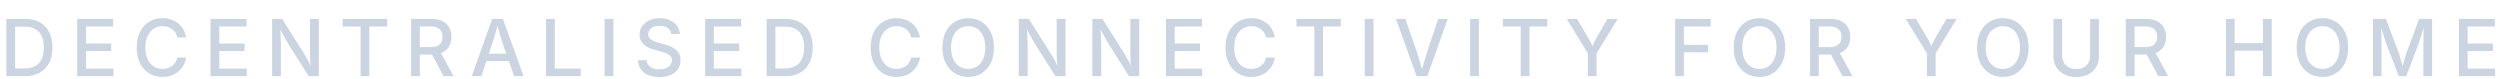
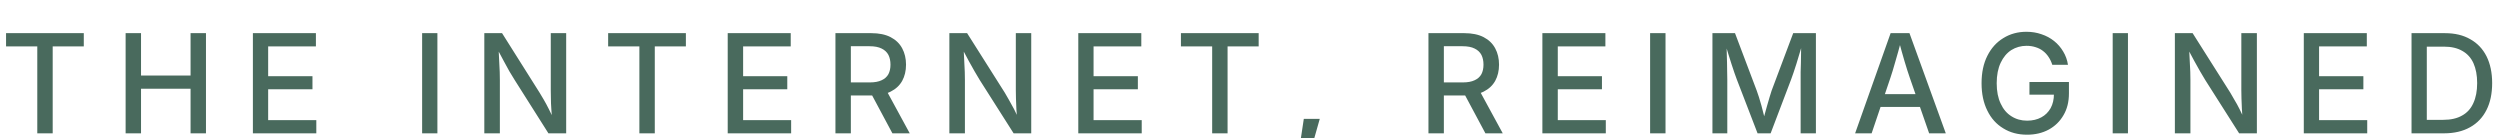
- <svg xmlns="http://www.w3.org/2000/svg" viewBox="0 0 3181 100">
-   <style>.tagline{fill:#CBD5E1}</style>
-   <path class="tagline" d="M31.7 96.9H13.7V87.1H31.1Q39.4 87.1 44.8 84Q50.3 81 53 75Q55.8 69 55.8 60.4Q55.8 51.9 53.1 45.9Q50.3 40 45 37Q39.6 33.9 31.7 33.9H13.3V24.1H32.4Q43.2 24.1 50.8 28.5Q58.5 32.8 62.6 40.9Q66.7 49.1 66.7 60.4Q66.7 71.8 62.6 79.9Q58.4 88.1 50.6 92.5Q42.8 96.9 31.7 96.9ZM19.2 24.1V96.9H8.1V24.1ZM98.2 96.9V24.1H144V33.7H109.4V55.4H141.5V64.9H109.4V87.3H144.3V96.9ZM206.8 97.9Q197.3 97.9 189.9 93.4Q182.5 88.9 178.2 80.5Q174 72.2 174 60.5Q174 48.9 178.2 40.5Q182.5 32.1 189.9 27.6Q197.3 23.1 206.8 23.1Q212.5 23.1 217.6 24.8Q222.6 26.5 226.6 29.6Q230.6 32.8 233.2 37.4Q235.8 41.9 236.7 47.7H225.6Q224.9 44.2 223.1 41.5Q221.4 38.9 218.9 37Q216.4 35.2 213.3 34.2Q210.3 33.3 206.8 33.3Q200.6 33.3 195.6 36.5Q190.7 39.6 187.9 45.7Q185 51.8 185 60.5Q185 69.3 187.9 75.4Q190.8 81.5 195.7 84.6Q200.6 87.7 206.8 87.7Q210.3 87.7 213.3 86.7Q216.4 85.8 218.9 84Q221.4 82.1 223.1 79.4Q224.9 76.8 225.6 73.3H236.8Q236 78.7 233.4 83.2Q230.9 87.6 226.9 91Q223 94.3 217.9 96.1Q212.8 97.9 206.8 97.9ZM267.9 96.9V24.1H313.7V33.7H279V55.4H311.2V64.9H279V87.3H314V96.9ZM346.2 96.9V24.1H359L386.4 67.4Q387.8 69.6 389.5 72.6Q391.2 75.5 393.1 79.3Q395 83 396.9 87.4H395.5Q395 83.3 394.8 79.2Q394.6 75.1 394.5 71.5Q394.4 68 394.4 65.5V24.1H405.7V96.9H392.8L368.2 58.2Q366.3 55 364.4 51.8Q362.5 48.5 360.3 44.3Q358 40.1 354.7 34H356.5Q356.7 39.4 357 44.1Q357.2 48.7 357.3 52.3Q357.4 55.9 357.4 58.1V96.9ZM436.1 33.7V24.1H492.6V33.7H470V96.9H458.8V33.7ZM523.1 96.9V24.1H549.2Q557.6 24.1 563.2 27Q568.8 29.9 571.6 35.1Q574.4 40.3 574.4 47Q574.4 53.7 571.5 58.8Q568.7 63.8 563.1 66.6Q557.5 69.4 549.1 69.4H529.5V59.9H548Q553.4 59.9 556.7 58.3Q560 56.8 561.5 53.9Q563.1 51 563.1 47Q563.1 42.9 561.5 39.9Q560 36.9 556.6 35.3Q553.3 33.6 547.9 33.6H534.2V96.9ZM564.4 96.9 546.8 64H559.2L577.1 96.9ZM600.3 96.9 626.2 24.1H639.9L666.2 96.9H654.2L640 56.4Q638.4 51.5 636.4 44.8Q634.4 38.1 631.8 28.7H634.1Q631.6 38.2 629.6 44.9Q627.6 51.7 626.1 56.4L612.4 96.9ZM614.3 77.7V68.4H652.2V77.7ZM694.8 96.9V24.1H705.9V87.3H738.9V96.9ZM780.5 24.1V96.9H769.3V24.1ZM839 98.1Q830.8 98.1 824.8 95.5Q818.8 92.9 815.4 88.1Q812 83.3 811.7 76.7H822.9Q823.2 80.6 825.4 83.2Q827.7 85.8 831.2 87.1Q834.8 88.3 838.9 88.3Q843.6 88.3 847.2 86.9Q850.8 85.4 852.9 82.8Q855 80.1 855 76.6Q855 73.4 853.1 71.4Q851.3 69.4 848.2 68Q845.1 66.7 841.1 65.7L832.6 63.3Q823.7 60.9 818.7 56.2Q813.7 51.6 813.7 44.1Q813.7 37.8 817.1 33.1Q820.5 28.4 826.3 25.8Q832.1 23.1 839.5 23.1Q846.9 23.1 852.6 25.8Q858.3 28.4 861.6 32.9Q864.8 37.5 865 43.3H854.1Q853.6 38.3 849.5 35.5Q845.4 32.8 839.2 32.8Q834.8 32.8 831.6 34.2Q828.3 35.5 826.6 38Q824.8 40.4 824.8 43.5Q824.8 46.9 826.9 49Q829 51.2 832.1 52.4Q835.1 53.7 837.9 54.4L845 56.2Q848.5 57.1 852.1 58.6Q855.8 60.1 859 62.5Q862.1 64.8 864 68.3Q865.9 71.8 865.9 76.8Q865.9 82.9 862.8 87.7Q859.6 92.6 853.6 95.3Q847.5 98.1 839 98.1ZM897.2 96.9V24.1H943V33.7H908.3V55.4H940.5V64.9H908.3V87.3H943.3V96.9ZM999.1 96.9H981.1V87.1H998.5Q1006.8 87.1 1012.2 84Q1017.7 81 1020.4 75Q1023.2 69 1023.2 60.4Q1023.2 51.9 1020.5 45.9Q1017.8 40 1012.4 37Q1007.1 33.9 999.1 33.9H980.7V24.1H999.8Q1010.6 24.1 1018.2 28.5Q1025.9 32.8 1030 40.9Q1034.1 49.1 1034.1 60.4Q1034.1 71.8 1030 79.9Q1025.9 88.1 1018 92.5Q1010.2 96.9 999.1 96.9ZM986.6 24.1V96.9H975.5V24.1ZM1140.5 97.9Q1131.1 97.9 1123.7 93.4Q1116.3 88.9 1112 80.5Q1107.8 72.2 1107.8 60.5Q1107.8 48.9 1112 40.5Q1116.3 32.1 1123.7 27.6Q1131.1 23.1 1140.5 23.1Q1146.3 23.1 1151.3 24.8Q1156.4 26.5 1160.4 29.6Q1164.4 32.8 1167 37.4Q1169.6 41.9 1170.5 47.7H1159.3Q1158.6 44.2 1156.9 41.5Q1155.2 38.9 1152.7 37Q1150.2 35.2 1147.1 34.2Q1144 33.3 1140.6 33.3Q1134.4 33.3 1129.4 36.5Q1124.5 39.6 1121.6 45.7Q1118.8 51.8 1118.8 60.5Q1118.8 69.3 1121.7 75.4Q1124.6 81.5 1129.5 84.6Q1134.4 87.7 1140.6 87.7Q1144 87.7 1147.1 86.7Q1150.1 85.8 1152.7 84Q1155.2 82.1 1156.9 79.4Q1158.6 76.8 1159.3 73.3H1170.6Q1169.7 78.7 1167.2 83.2Q1164.6 87.6 1160.7 91Q1156.7 94.3 1151.6 96.1Q1146.5 97.9 1140.5 97.9ZM1232 97.9Q1222.5 97.9 1215.1 93.4Q1207.6 88.9 1203.4 80.5Q1199.1 72.2 1199.1 60.5Q1199.1 48.9 1203.4 40.5Q1207.6 32.1 1215.1 27.6Q1222.5 23.1 1232 23.1Q1241.4 23.1 1248.8 27.6Q1256.2 32.1 1260.5 40.5Q1264.7 48.9 1264.7 60.5Q1264.7 72.2 1260.5 80.5Q1256.2 88.9 1248.8 93.4Q1241.4 97.9 1232 97.9ZM1232 87.7Q1238.2 87.7 1243.1 84.6Q1248 81.5 1250.8 75.4Q1253.7 69.3 1253.7 60.5Q1253.7 51.7 1250.8 45.6Q1248 39.5 1243.1 36.4Q1238.2 33.3 1232 33.3Q1225.7 33.3 1220.8 36.4Q1215.8 39.6 1213 45.6Q1210.1 51.7 1210.1 60.5Q1210.1 69.3 1213 75.4Q1215.8 81.4 1220.8 84.6Q1225.7 87.7 1232 87.7ZM1296.3 96.9V24.1H1309.1L1336.5 67.4Q1337.9 69.6 1339.6 72.6Q1341.3 75.5 1343.2 79.3Q1345.1 83 1347 87.4H1345.6Q1345.2 83.3 1345 79.2Q1344.7 75.1 1344.6 71.5Q1344.5 68 1344.5 65.5V24.1H1355.8V96.9H1342.9L1318.4 58.2Q1316.4 55 1314.5 51.8Q1312.7 48.5 1310.4 44.3Q1308.1 40.1 1304.8 34H1306.6Q1306.8 39.4 1307.1 44.1Q1307.3 48.7 1307.5 52.3Q1307.6 55.9 1307.6 58.1V96.9ZM1389.9 96.9V24.1H1402.8L1430.2 67.4Q1431.5 69.6 1433.2 72.6Q1435 75.5 1436.9 79.3Q1438.8 83 1440.6 87.4H1439.3Q1438.8 83.3 1438.6 79.2Q1438.4 75.1 1438.3 71.5Q1438.2 68 1438.2 65.5V24.1H1449.5V96.9H1436.6L1412 58.2Q1410.1 55 1408.2 51.8Q1406.3 48.5 1404 44.3Q1401.8 40.1 1398.5 34H1400.2Q1400.5 39.4 1400.7 44.1Q1401 48.7 1401.1 52.3Q1401.2 55.9 1401.2 58.1V96.9ZM1483.6 96.9V24.1H1529.4V33.7H1494.7V55.4H1526.9V64.9H1494.7V87.3H1529.7V96.9ZM1592.1 97.9Q1582.7 97.9 1575.3 93.4Q1567.8 88.9 1563.6 80.5Q1559.3 72.2 1559.3 60.5Q1559.3 48.9 1563.6 40.5Q1567.8 32.1 1575.3 27.6Q1582.7 23.1 1592.1 23.1Q1597.9 23.1 1602.9 24.8Q1608 26.5 1611.9 29.6Q1615.9 32.8 1618.5 37.4Q1621.2 41.9 1622.1 47.7H1610.9Q1610.2 44.2 1608.5 41.5Q1606.7 38.9 1604.3 37Q1601.8 35.2 1598.7 34.2Q1595.6 33.3 1592.2 33.3Q1585.9 33.3 1581 36.5Q1576 39.6 1573.2 45.7Q1570.4 51.8 1570.4 60.5Q1570.4 69.3 1573.2 75.4Q1576.1 81.5 1581.1 84.6Q1586 87.7 1592.2 87.7Q1595.6 87.7 1598.7 86.7Q1601.7 85.8 1604.2 84Q1606.7 82.1 1608.5 79.4Q1610.2 76.8 1610.9 73.3H1622.1Q1621.3 78.7 1618.8 83.2Q1616.2 87.6 1612.3 91Q1608.3 94.3 1603.2 96.1Q1598.1 97.9 1592.1 97.9ZM1649.6 33.7V24.1H1706V33.7H1683.4V96.9H1672.3V33.7ZM1747.6 24.1V96.9H1736.5V24.1ZM1802.5 96.9 1776.2 24.1H1788.2L1802.3 64.6Q1803.9 69.3 1805.9 76.1Q1808 82.9 1810.6 92.1H1808.3Q1810.8 82.7 1812.8 76Q1814.8 69.3 1816.3 64.6L1830 24.1H1842.1L1816.1 96.9ZM1881.8 24.1V96.9H1870.6V24.1ZM1912.2 33.7V24.1H1968.7V33.7H1946.1V96.9H1934.9V33.7ZM2020.4 96.9V67.9L1993.6 24.1H2006.6L2020.3 47.3Q2022.6 51.1 2024.3 54.6Q2026 58.2 2027.9 63.3H2024.3Q2026.2 58.1 2027.9 54.5Q2029.6 51 2031.8 47.3L2045.3 24.1H2058.3L2031.5 67.9V96.9ZM2131.5 96.9V24.1H2176.7V33.7H2142.6V57.1H2173.5V66.6H2142.6V96.9ZM2238.7 97.9Q2229.3 97.9 2221.8 93.4Q2214.4 88.9 2210.1 80.5Q2205.9 72.2 2205.9 60.5Q2205.9 48.9 2210.1 40.5Q2214.4 32.1 2221.8 27.6Q2229.3 23.1 2238.7 23.1Q2248.1 23.1 2255.5 27.6Q2262.9 32.1 2267.2 40.5Q2271.5 48.9 2271.5 60.5Q2271.5 72.2 2267.2 80.5Q2262.9 88.9 2255.5 93.4Q2248.1 97.9 2238.7 97.9ZM2238.7 87.7Q2244.9 87.7 2249.8 84.6Q2254.7 81.5 2257.6 75.4Q2260.4 69.3 2260.4 60.5Q2260.4 51.7 2257.6 45.6Q2254.7 39.5 2249.8 36.4Q2244.9 33.3 2238.7 33.3Q2232.5 33.3 2227.5 36.4Q2222.6 39.6 2219.7 45.6Q2216.9 51.7 2216.9 60.5Q2216.9 69.3 2219.7 75.4Q2222.6 81.4 2227.5 84.6Q2232.5 87.7 2238.7 87.7ZM2303.1 96.9V24.1H2329.1Q2337.5 24.1 2343.1 27Q2348.8 29.9 2351.5 35.1Q2354.3 40.3 2354.3 47Q2354.3 53.7 2351.5 58.8Q2348.7 63.8 2343.1 66.6Q2337.5 69.4 2329 69.4H2309.5V59.9H2328Q2333.3 59.9 2336.6 58.3Q2339.9 56.8 2341.5 53.9Q2343 51 2343 47Q2343 42.9 2341.5 39.9Q2339.9 36.9 2336.6 35.3Q2333.3 33.6 2327.9 33.6H2314.2V96.9ZM2344.4 96.9 2326.8 64H2339.1L2357.1 96.9ZM2451.8 96.9V67.9L2424.9 24.1H2437.9L2451.6 47.3Q2453.9 51.1 2455.6 54.6Q2457.4 58.2 2459.2 63.3H2455.7Q2457.5 58.1 2459.2 54.5Q2461 51 2463.1 47.3L2476.7 24.1H2489.6L2462.9 67.9V96.9ZM2548.5 97.9Q2539 97.9 2531.6 93.4Q2524.1 88.9 2519.9 80.5Q2515.6 72.2 2515.6 60.5Q2515.6 48.9 2519.9 40.5Q2524.1 32.1 2531.6 27.6Q2539 23.1 2548.5 23.1Q2557.9 23.1 2565.3 27.6Q2572.7 32.1 2577 40.5Q2581.2 48.9 2581.2 60.5Q2581.2 72.2 2577 80.5Q2572.7 88.9 2565.3 93.4Q2557.9 97.9 2548.5 97.9ZM2548.5 87.7Q2554.7 87.7 2559.6 84.6Q2564.5 81.5 2567.3 75.4Q2570.2 69.3 2570.2 60.5Q2570.2 51.7 2567.3 45.6Q2564.5 39.5 2559.6 36.4Q2554.7 33.3 2548.5 33.3Q2542.2 33.3 2537.3 36.4Q2532.3 39.6 2529.5 45.6Q2526.6 51.7 2526.6 60.5Q2526.6 69.3 2529.5 75.4Q2532.3 81.4 2537.3 84.6Q2542.2 87.7 2548.5 87.7ZM2641.8 98Q2633.1 98 2626.5 94.6Q2620 91.3 2616.4 85.4Q2612.8 79.5 2612.8 71.9V24.1H2623.9V70.9Q2623.9 75.9 2626.1 79.7Q2628.3 83.5 2632.3 85.7Q2636.3 87.9 2641.8 87.9Q2647.3 87.9 2651.3 85.7Q2655.2 83.5 2657.4 79.7Q2659.5 75.9 2659.5 70.9V24.1H2670.7V71.9Q2670.7 79.5 2667.1 85.4Q2663.5 91.3 2657 94.6Q2650.5 98 2641.8 98ZM2704.8 96.9V24.1H2730.9Q2739.3 24.1 2744.9 27Q2750.5 29.9 2753.3 35.1Q2756.1 40.3 2756.1 47Q2756.1 53.7 2753.3 58.8Q2750.5 63.8 2744.9 66.6Q2739.2 69.4 2730.8 69.4H2711.2V59.9H2729.7Q2735.1 59.9 2738.4 58.3Q2741.7 56.8 2743.2 53.9Q2744.8 51 2744.8 47Q2744.8 42.9 2743.2 39.9Q2741.7 36.9 2738.4 35.3Q2735 33.6 2729.6 33.6H2716V96.9ZM2746.2 96.9 2728.6 64H2740.9L2758.8 96.9ZM2832.3 96.9V24.1H2843.4V54.9H2879.4V24.1H2890.6V96.9H2879.4V64.5H2843.4V96.9ZM2955.1 97.9Q2945.6 97.9 2938.2 93.4Q2930.7 88.9 2926.5 80.5Q2922.2 72.2 2922.2 60.5Q2922.2 48.9 2926.5 40.5Q2930.7 32.1 2938.2 27.6Q2945.6 23.1 2955.1 23.1Q2964.5 23.1 2971.9 27.6Q2979.3 32.1 2983.6 40.5Q2987.8 48.9 2987.8 60.5Q2987.8 72.2 2983.6 80.5Q2979.3 88.9 2971.9 93.4Q2964.5 97.9 2955.1 97.9ZM2955.1 87.7Q2961.3 87.7 2966.2 84.6Q2971.1 81.5 2973.9 75.4Q2976.8 69.3 2976.8 60.5Q2976.8 51.7 2973.9 45.6Q2971.1 39.5 2966.2 36.4Q2961.3 33.3 2955.1 33.3Q2948.8 33.3 2943.9 36.4Q2938.9 39.6 2936.1 45.6Q2933.2 51.7 2933.2 60.5Q2933.2 69.3 2936.1 75.4Q2938.9 81.4 2943.9 84.6Q2948.8 87.7 2955.1 87.7ZM3019.4 96.9V24.1H3035.8L3051.7 65.9Q3052.4 67.7 3053.2 70.6Q3054.1 73.4 3055 76.7Q3055.9 80 3056.8 83.3Q3057.6 86.5 3058.2 89.1H3055.9Q3056.5 86.6 3057.3 83.4Q3058.2 80.2 3059.1 76.9Q3060 73.6 3060.9 70.7Q3061.8 67.7 3062.5 65.9L3078.1 24.1H3094.6V96.9H3083.5V57.7Q3083.5 55.5 3083.6 52.3Q3083.6 49.2 3083.7 45.7Q3083.8 42.2 3083.8 38.7Q3083.9 35.1 3084 31.8H3084.8Q3083.8 35.4 3082.7 39.2Q3081.5 43 3080.4 46.5Q3079.3 50 3078.3 52.9Q3077.3 55.8 3076.6 57.7L3061.7 96.9H3052.2L3037.1 57.7Q3036.4 55.9 3035.4 53Q3034.5 50.1 3033.4 46.7Q3032.2 43.2 3031.1 39.4Q3029.9 35.6 3028.7 31.8H3029.7Q3029.8 34.8 3029.9 38.3Q3029.9 41.8 3030 45.4Q3030.1 48.9 3030.2 52.1Q3030.2 55.3 3030.2 57.7V96.9ZM3128.7 96.9V24.1H3174.5V33.7H3139.8V55.4H3172V64.9H3139.8V87.3H3174.8V96.9Z" />
+ <svg xmlns="http://www.w3.org/2000/svg" viewBox="0 0 1817 100">
+   <style>.tagline{fill:#496A5D}</style>
+   <path class="tagline" d="M4.4 33.7V24.1H60.9V33.7H38.3V96.9H27.1V33.7ZM91.3 96.9V24.1H102.5V54.9H138.5V24.1H149.7V96.9H138.5V64.5H102.5V96.9ZM183.8 96.9V24.1H229.6V33.7H194.9V55.4H227.1V64.9H194.9V87.3H229.9V96.9ZM317.9 24.1V96.9H306.8V24.1ZM352 96.9V24.1H364.9L392.2 67.4Q393.6 69.6 395.3 72.6Q397 75.5 398.9 79.3Q400.8 83 402.7 87.4H401.3Q400.9 83.3 400.7 79.2Q400.4 75.1 400.4 71.5Q400.3 68 400.3 65.5V24.1H411.5V96.9H398.6L374.1 58.2Q372.1 55 370.2 51.8Q368.4 48.5 366.1 44.3Q363.8 40.1 360.6 34H362.3Q362.6 39.4 362.8 44.1Q363 48.7 363.2 52.3Q363.3 55.9 363.3 58.1V96.9ZM442 33.7V24.1H498.5V33.7H475.9V96.9H464.7V33.7ZM528.9 96.9V24.1H574.7V33.7H540.1V55.4H572.2V64.9H540.1V87.3H575V96.9ZM607.2 96.9V24.1H633.3Q641.7 24.1 647.3 27Q652.9 29.9 655.7 35.1Q658.5 40.3 658.5 47Q658.5 53.7 655.7 58.8Q652.9 63.8 647.3 66.6Q641.7 69.4 633.2 69.4H613.6V59.9H632.1Q637.5 59.9 640.8 58.3Q644.1 56.8 645.7 53.9Q647.2 51 647.2 47Q647.2 42.9 645.7 39.9Q644.1 36.9 640.8 35.3Q637.5 33.6 632 33.6H618.4V96.9ZM648.6 96.9 631 64H643.3L661.2 96.9ZM690 96.9V24.1H702.9L730.3 67.4Q731.6 69.6 733.3 72.6Q735 75.5 737 79.3Q738.9 83 740.7 87.4H739.3Q738.9 83.3 738.7 79.2Q738.5 75.1 738.4 71.5Q738.3 68 738.3 65.5V24.1H749.5V96.9H736.7L712.1 58.2Q710.1 55 708.3 51.8Q706.4 48.5 704.1 44.3Q701.8 40.1 698.6 34H700.3Q700.6 39.4 700.8 44.1Q701.1 48.7 701.2 52.3Q701.3 55.9 701.3 58.1V96.9ZM783.7 96.9V24.1H829.5V33.7H794.8V55.4H827V64.9H794.8V87.3H829.8V96.9ZM858.3 33.7V24.1H914.8V33.7H892.2V96.9H881V33.7ZM943.3 115 947.6 86.4H959.2L951.1 115ZM1038.2 96.9V24.1H1064.3Q1072.7 24.1 1078.3 27Q1083.9 29.9 1086.7 35.1Q1089.5 40.3 1089.5 47Q1089.5 53.7 1086.7 58.8Q1083.9 63.8 1078.3 66.6Q1072.7 69.4 1064.2 69.4H1044.6V59.9H1063.1Q1068.5 59.9 1071.8 58.3Q1075.1 56.8 1076.7 53.9Q1078.2 51 1078.2 47Q1078.2 42.9 1076.7 39.9Q1075.1 36.9 1071.8 35.3Q1068.5 33.6 1063 33.6H1049.4V96.9ZM1079.6 96.9 1062 64H1074.3L1092.2 96.9ZM1121 96.9V24.1H1166.8V33.7H1132.2V55.4H1164.3V64.9H1132.2V87.3H1167.1V96.9ZM1210.5 24.1V96.9H1199.3V24.1ZM1244.6 96.9V24.1H1261L1276.8 65.9Q1277.5 67.7 1278.4 70.6Q1279.2 73.4 1280.2 76.7Q1281.1 80 1281.9 83.3Q1282.8 86.5 1283.4 89.1H1281Q1281.7 86.6 1282.5 83.4Q1283.3 80.2 1284.3 76.9Q1285.2 73.6 1286.1 70.7Q1287 67.7 1287.6 65.9L1303.3 24.1H1319.8V96.9H1308.7V57.7Q1308.7 55.5 1308.7 52.3Q1308.8 49.2 1308.9 45.7Q1308.9 42.2 1309 38.7Q1309.1 35.1 1309.1 31.8H1310Q1309 35.4 1307.8 39.2Q1306.7 43 1305.6 46.5Q1304.5 50 1303.5 52.9Q1302.5 55.8 1301.8 57.7L1286.9 96.9H1277.4L1262.3 57.7Q1261.6 55.9 1260.6 53Q1259.7 50.1 1258.5 46.7Q1257.4 43.2 1256.2 39.4Q1255.1 35.6 1253.9 31.8H1254.9Q1255 34.8 1255 38.3Q1255.1 41.8 1255.2 45.4Q1255.3 48.9 1255.3 52.1Q1255.4 55.3 1255.4 57.7V96.9ZM1348.3 96.9 1374.1 24.1H1387.8L1414.2 96.9H1402.1L1388 56.4Q1386.3 51.5 1384.3 44.8Q1382.3 38.1 1379.8 28.7H1382Q1379.5 38.2 1377.5 44.9Q1375.6 51.7 1374 56.4L1360.3 96.9ZM1362.3 77.7V68.4H1400.1V77.7ZM1473.3 97.9Q1463.4 97.9 1456 93.3Q1448.5 88.8 1444.4 80.4Q1440.2 72 1440.2 60.5Q1440.2 48.9 1444.4 40.6Q1448.6 32.2 1456 27.7Q1463.4 23.1 1472.8 23.1Q1478.7 23.1 1483.8 24.9Q1488.9 26.6 1492.9 29.8Q1496.9 33 1499.5 37.4Q1502.2 41.8 1503 47.1H1491.6Q1490.6 43.9 1488.9 41.4Q1487.2 38.8 1484.8 37Q1482.5 35.2 1479.5 34.3Q1476.5 33.3 1472.9 33.3Q1466.8 33.3 1461.8 36.4Q1456.9 39.6 1454.1 45.6Q1451.2 51.7 1451.2 60.5Q1451.2 69.3 1454.1 75.3Q1456.9 81.4 1461.9 84.5Q1466.9 87.7 1473.3 87.7Q1479.2 87.7 1483.6 85.3Q1487.9 83 1490.4 78.6Q1492.8 74.2 1492.8 68.3L1495.7 68.8H1475V59.6H1503.7V67.9Q1503.7 77.1 1499.7 83.8Q1495.8 90.5 1489 94.2Q1482.1 97.9 1473.3 97.9ZM1546.6 24.1V96.9H1535.5V24.1ZM1580.7 96.9V24.1H1593.6L1621 67.4Q1622.3 69.6 1624 72.6Q1625.8 75.5 1627.7 79.3Q1629.6 83 1631.4 87.4H1630.1Q1629.6 83.3 1629.4 79.2Q1629.2 75.1 1629.1 71.5Q1629 68 1629 65.5V24.1H1640.3V96.9H1627.4L1602.8 58.2Q1600.9 55 1599 51.8Q1597.1 48.5 1594.8 44.3Q1592.6 40.1 1589.3 34H1591Q1591.3 39.4 1591.5 44.1Q1591.8 48.7 1591.9 52.3Q1592 55.9 1592 58.1V96.9ZM1674.4 96.9V24.1H1720.2V33.7H1685.5V55.4H1717.7V64.9H1685.5V87.3H1720.5V96.9ZM1776.3 96.9H1758.3V87.1H1775.7Q1784 87.1 1789.4 84Q1794.9 81 1797.6 75Q1800.4 69 1800.4 60.4Q1800.4 51.9 1797.7 45.9Q1795 40 1789.6 37Q1784.3 33.9 1776.3 33.9H1757.9V24.1H1777Q1787.8 24.1 1795.4 28.5Q1803.1 32.8 1807.2 40.9Q1811.3 49.1 1811.3 60.4Q1811.3 71.8 1807.2 79.9Q1803.1 88.1 1795.2 92.5Q1787.4 96.9 1776.3 96.9ZM1763.8 24.1V96.9H1752.7V24.1Z" />
</svg>
